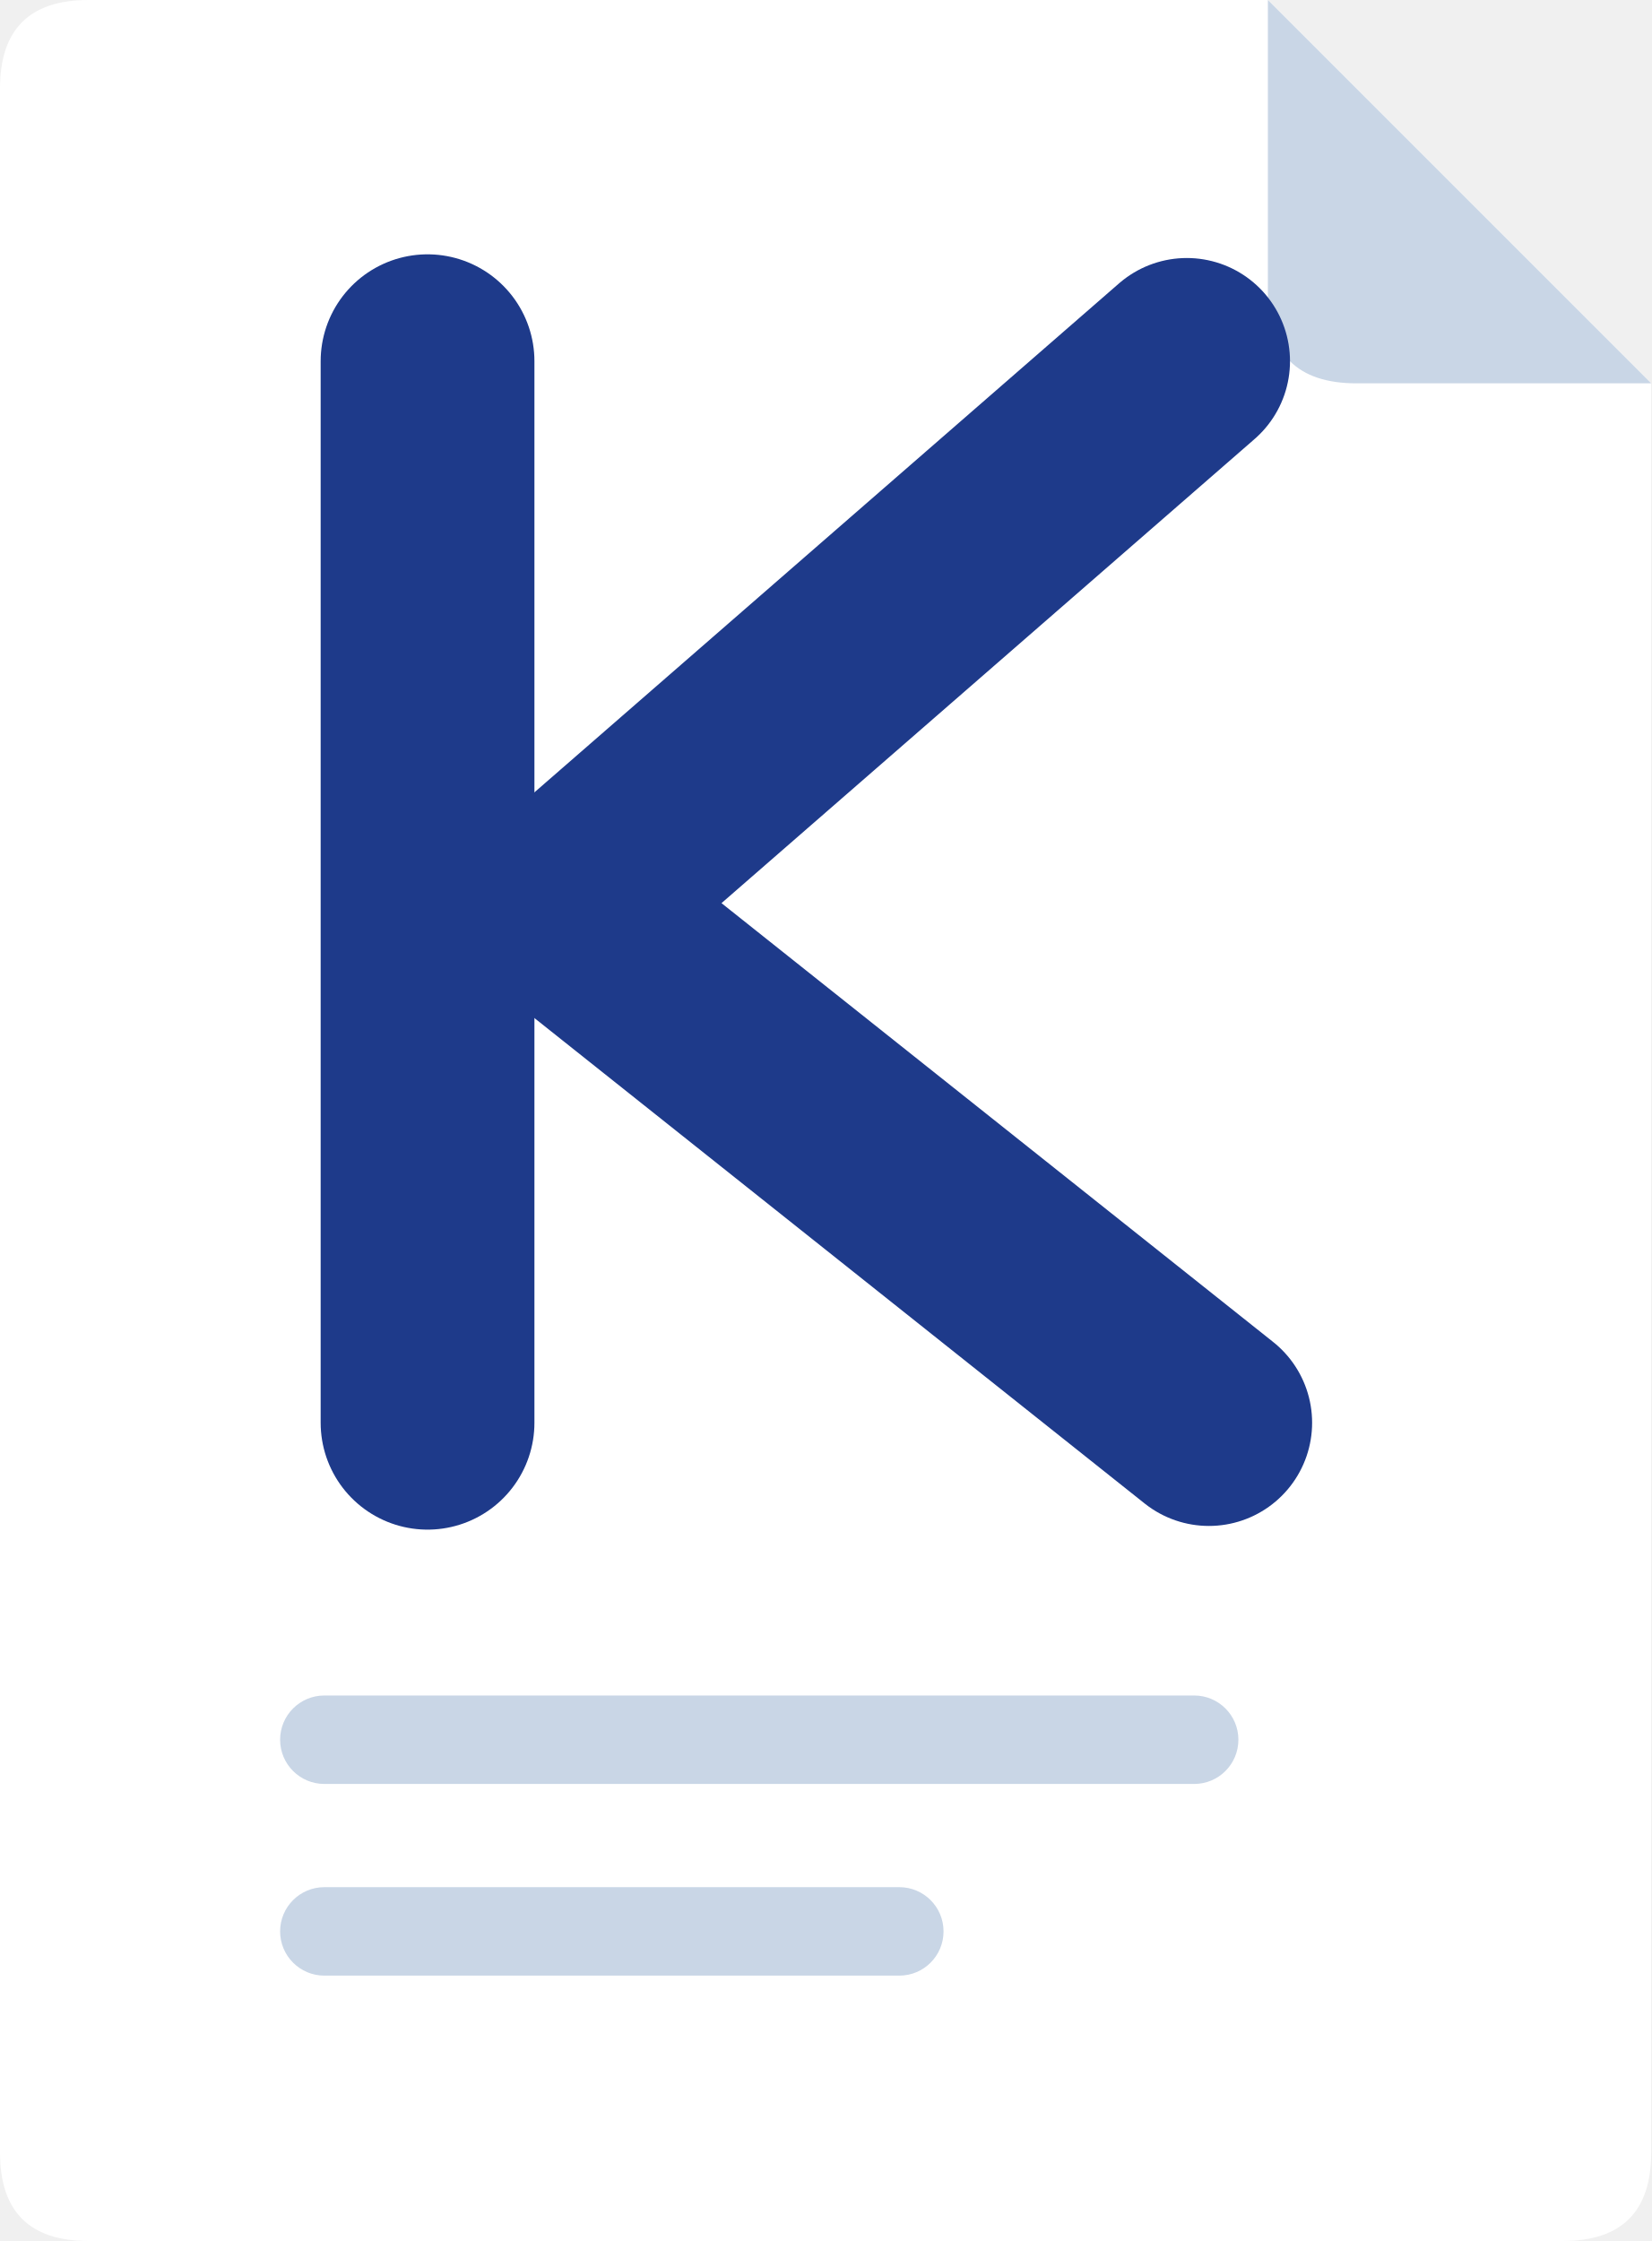
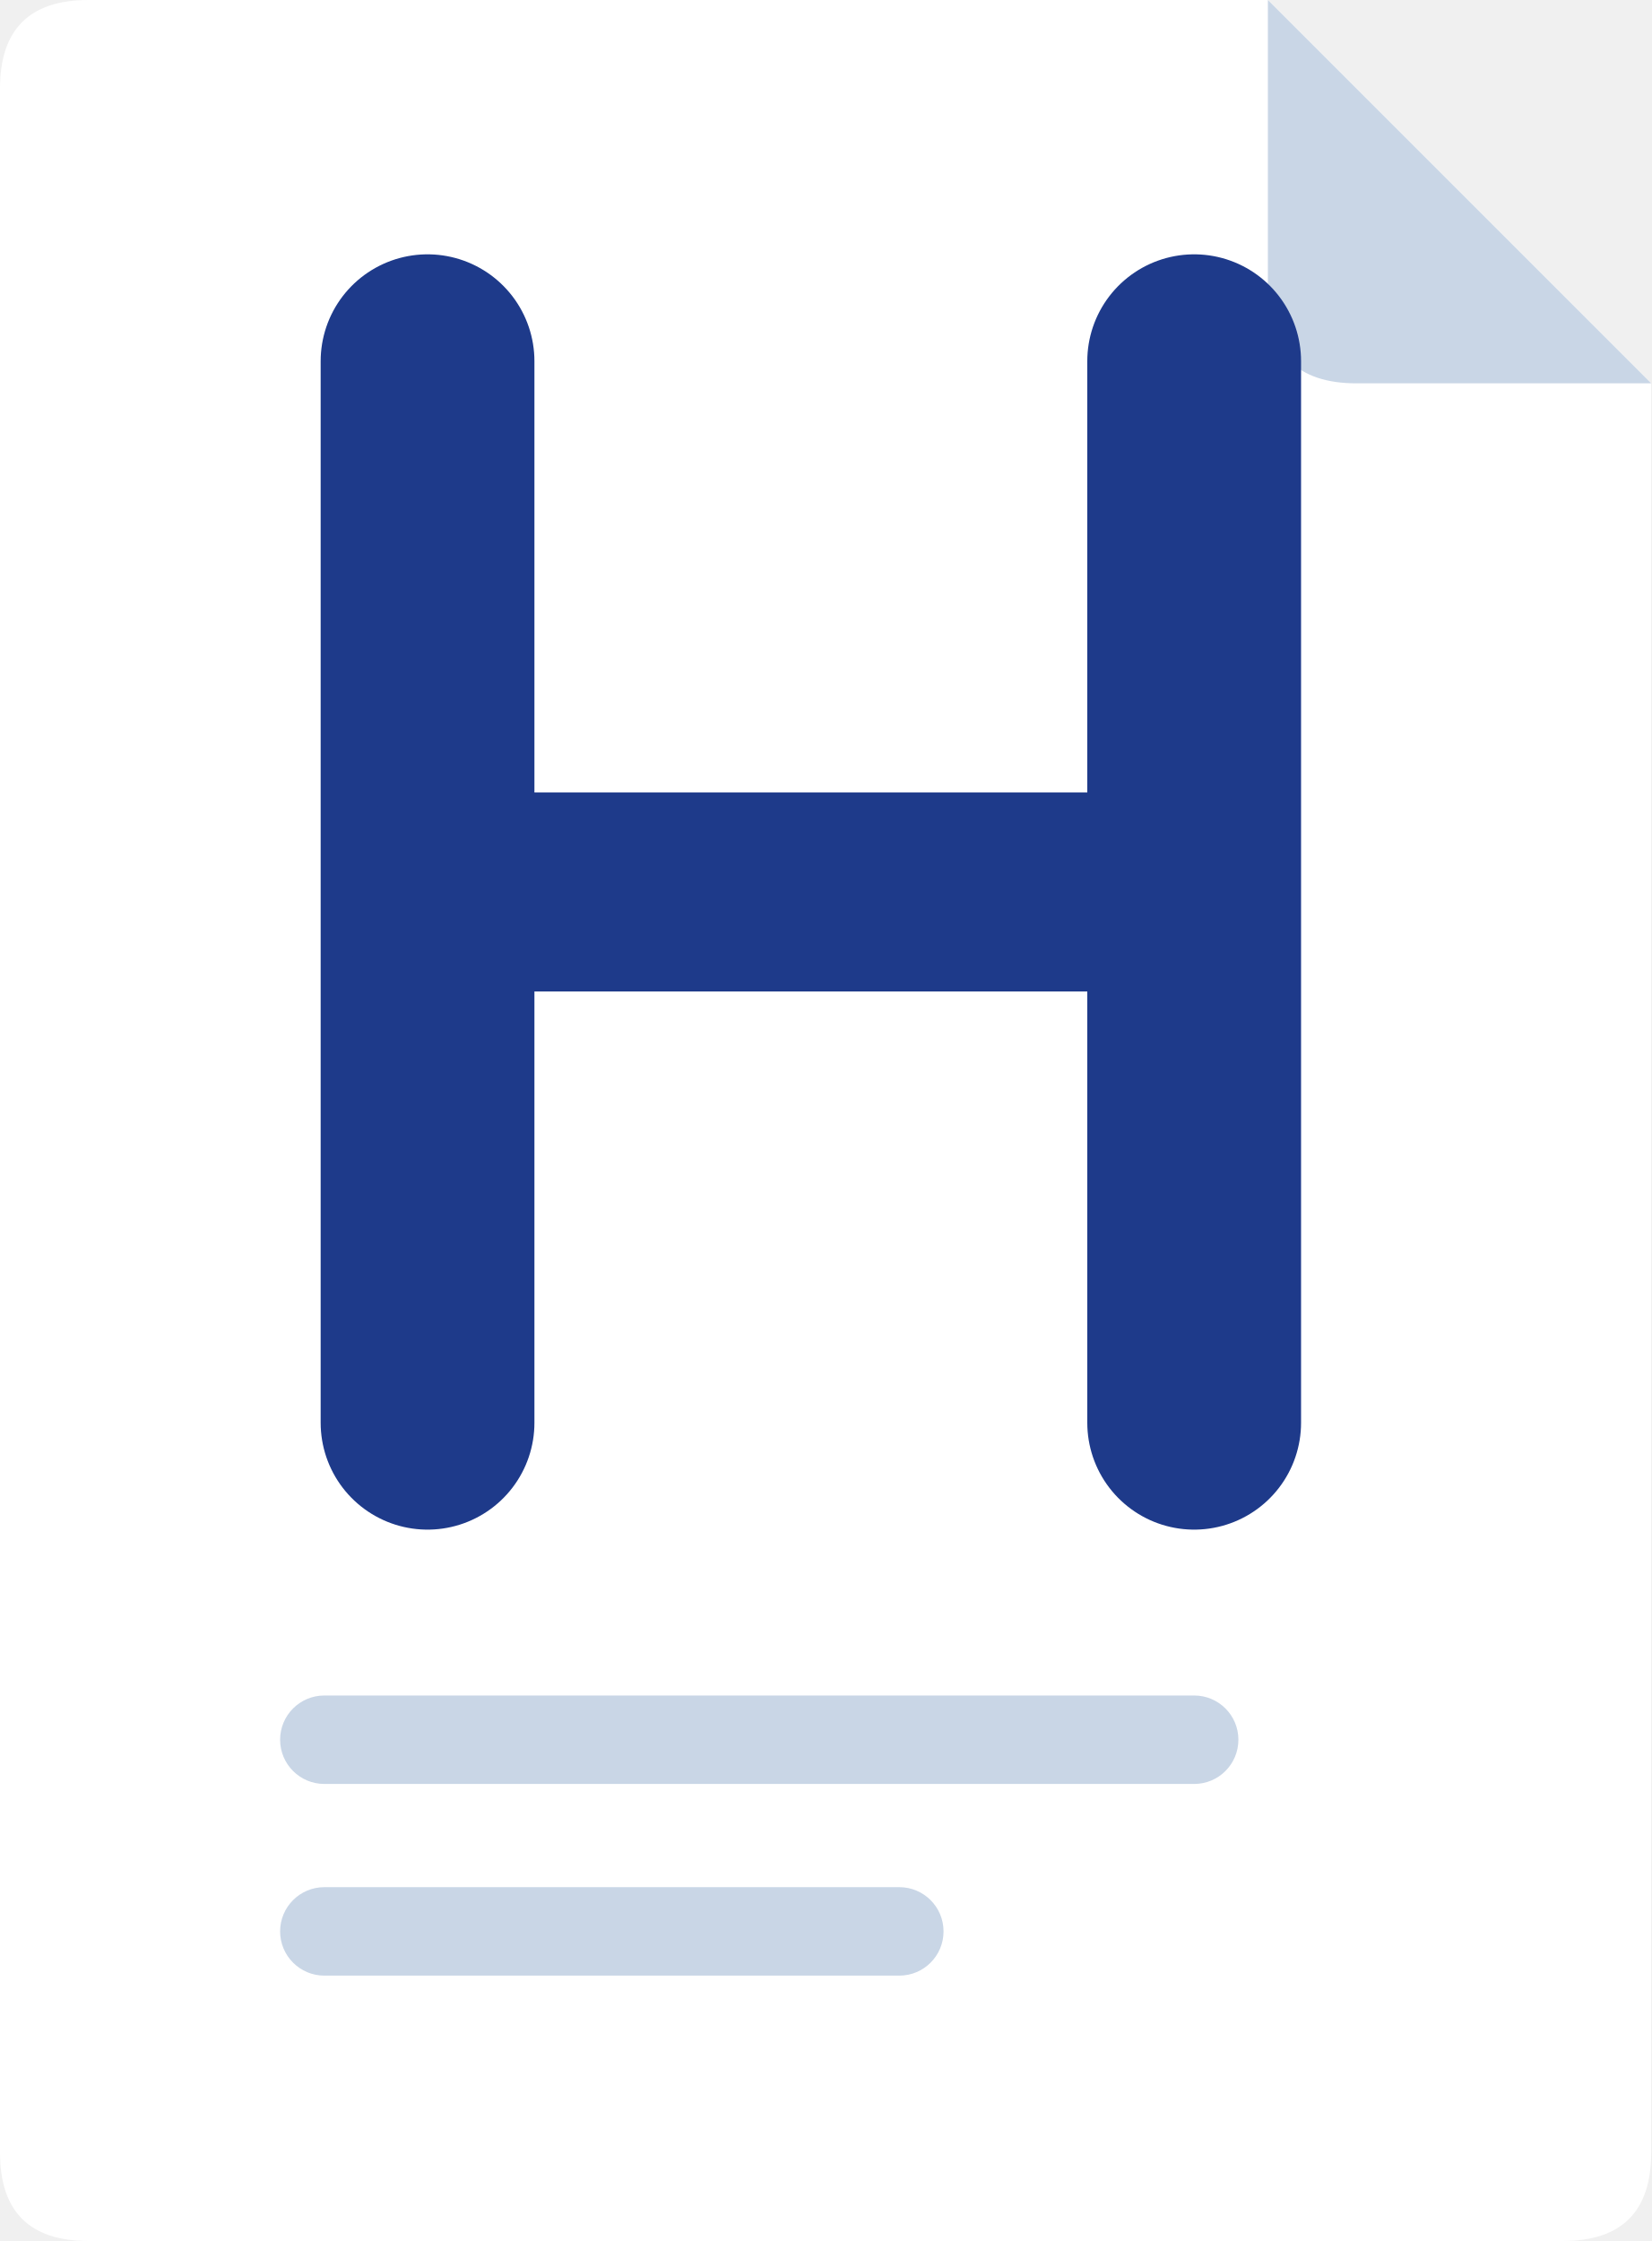
<svg xmlns="http://www.w3.org/2000/svg" viewBox="276 220 448 608">
  <path d="M300 220 H620 L724 324 V804 Q724 828 700 828 H300 Q276 828 276 804 V244 Q276 220 300 220 Z" fill="#ffffff" />
  <path d="M620 220 V300 Q620 324 644 324 H724 Z" fill="#c9d6e6" />
  <g stroke="#1e3a8a" stroke-linecap="round" fill="none">
    <path d="M392 318 V606" stroke-width="58" />
-     <path d="M598 318 L428 466 L604 606" stroke-width="56" stroke-linejoin="round" />
+     <path d="M600 318 V606" stroke-width="58" />
+     <path d="M392 462 H600" stroke-width="54" />
  </g>
  <g fill="#c9d6e6">
    <rect x="352" y="680" width="260" height="24" rx="12" />
    <rect x="352" y="732" width="180" height="24" rx="12" />
  </g>
</svg>
